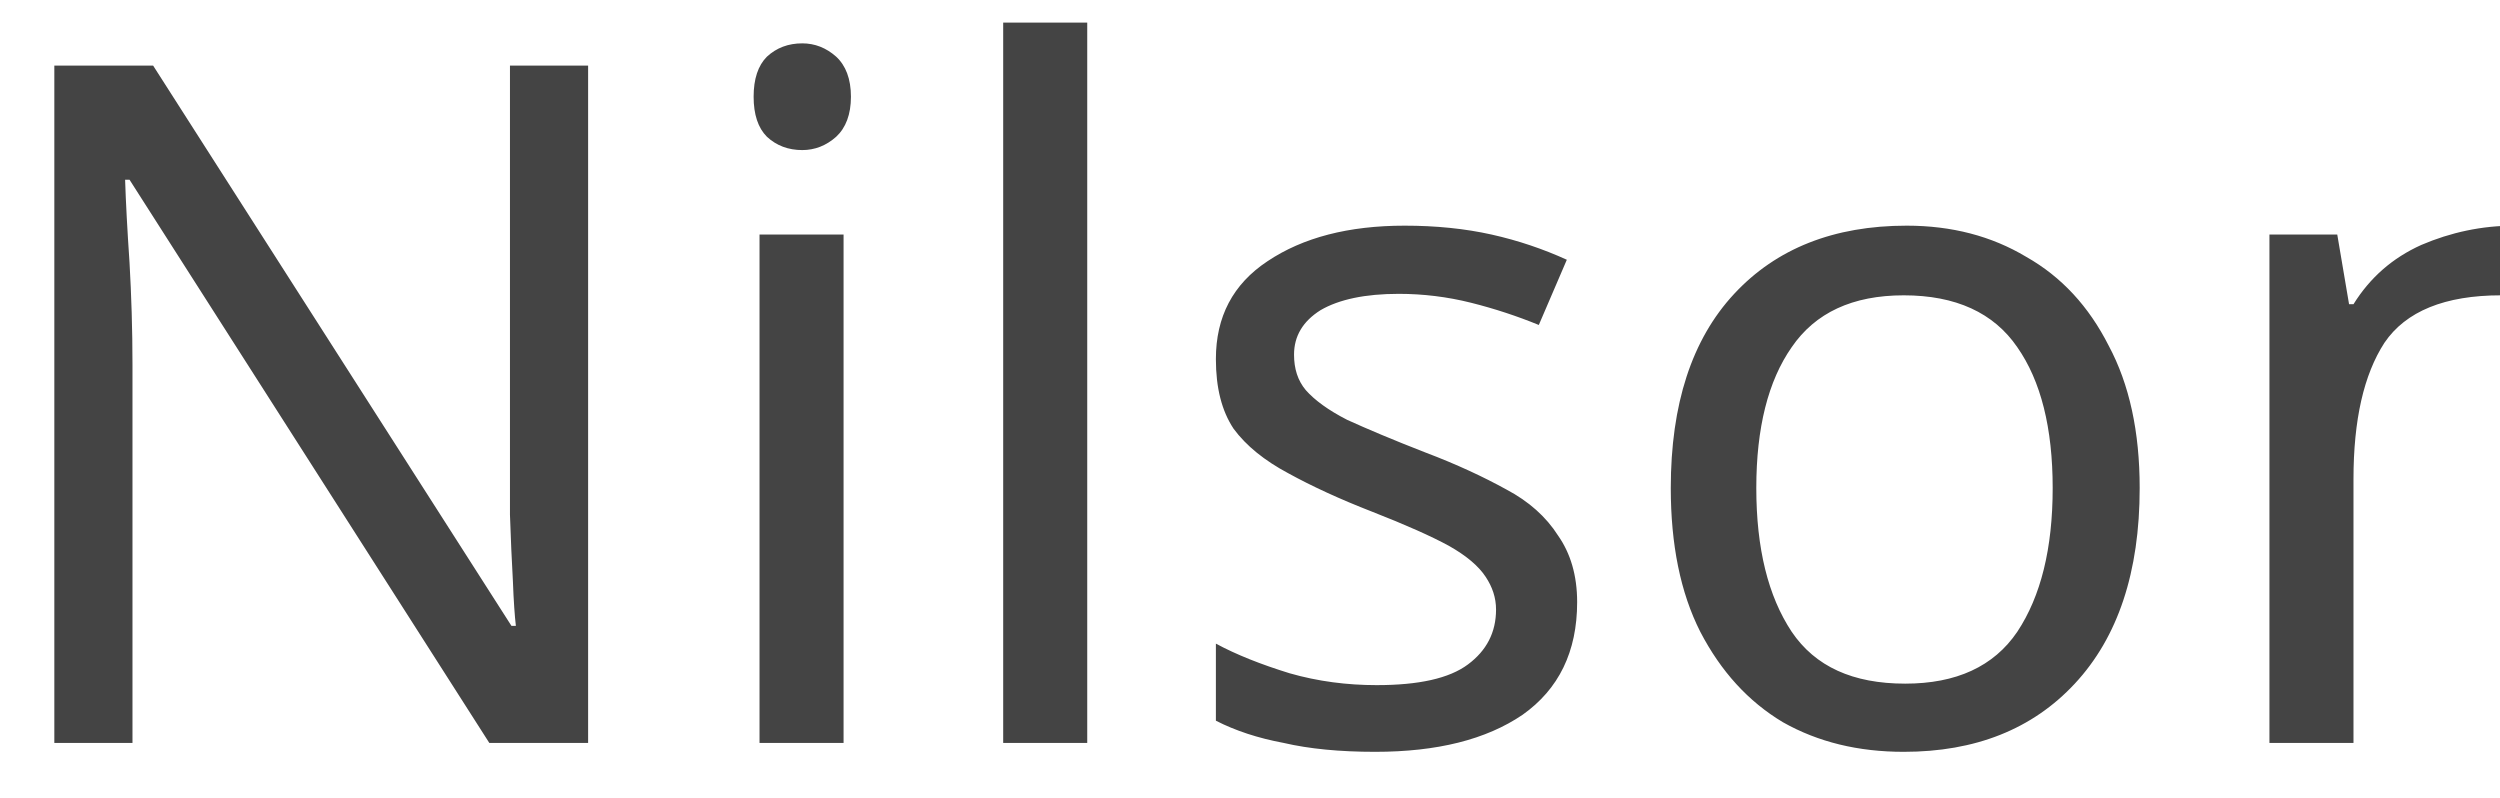
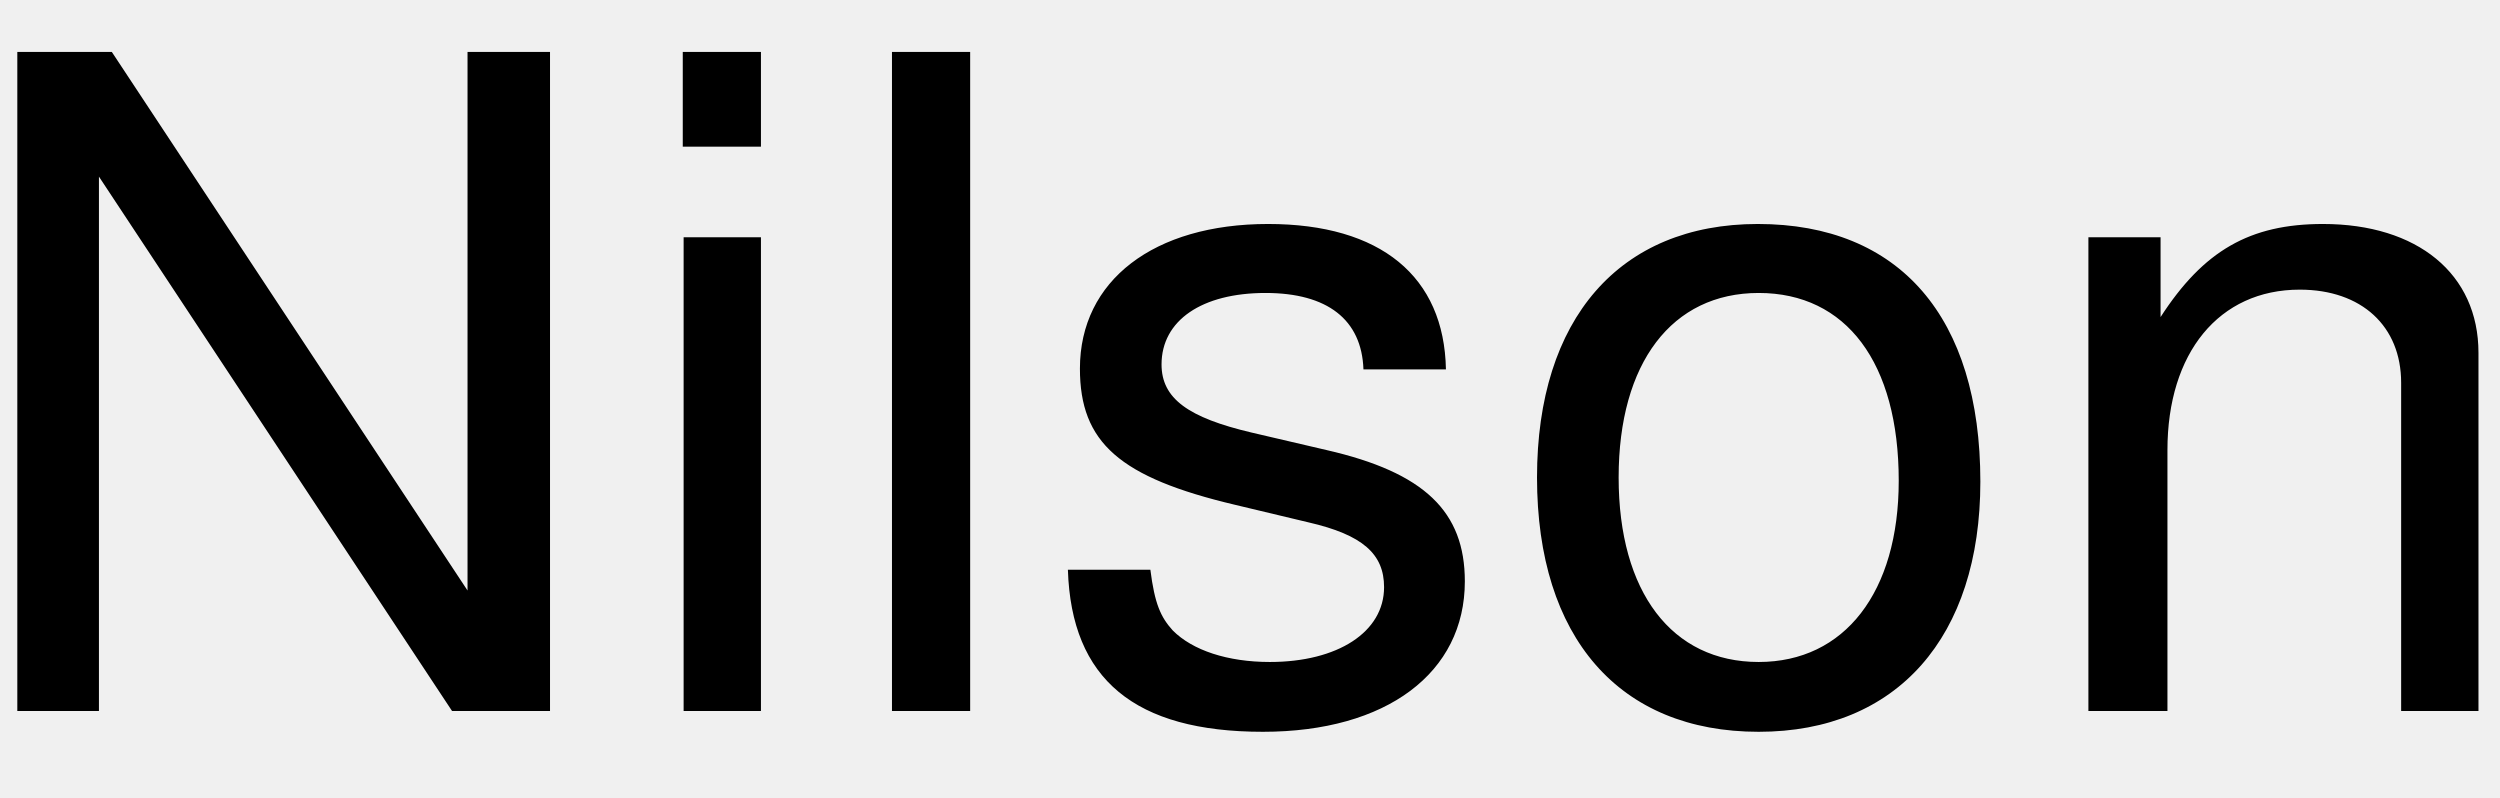
- <svg xmlns="http://www.w3.org/2000/svg" width="47" height="15">
+ <svg xmlns="http://www.w3.org/2000/svg" width="47" height="15" class="logo">
  <g>
-     <rect fill="#fff" id="canvas_background" height="17" width="49" y="-1" x="-1" />
-     <g display="none" overflow="visible" y="0" x="0" height="100%" width="100%" id="canvasGrid">
-       <rect fill="url(#gridpattern)" stroke-width="0" y="0" x="0" height="100%" width="100%" />
-     </g>
+     <rect x="-1" y="-1" width="3.858" height="2.593" id="canvas_background" fill="none" />
  </g>
  <g>
-     <text stroke="#000" transform="matrix(1.774148,0,0,1.783313,0.1412873,1.497861) " xml:space="preserve" text-anchor="start" font-family="'Trebuchet MS', Gadget, sans-serif" font-size="10" id="svg_6" y="6.991" x="-0.473" stroke-width="0" fill="#444444">Nilson</text>
+     <text fill="#000000" stroke-width="0" stroke-opacity="null" fill-opacity="null" x="-0.037" y="10.443" id="svg_3" font-size="24" font-family="Helvetica, Arial, sans-serif" text-anchor="start" xml:space="preserve" transform="matrix(0.3594491,0,0,0.4610953,42.69672,-6.087939) " stroke="null">Nilson</text>
+     <text fill="#000000" stroke-width="0" stroke-opacity="null" fill-opacity="null" x="-1.006" y="13.368" id="svg_5" font-size="17" font-family="Helvetica, Arial, sans-serif" text-anchor="start" xml:space="preserve" font-weight="normal" transform="matrix(1.03378,0,0,1,0.02670947,0) " stroke="null">Nilson</text>
  </g>
</svg>
